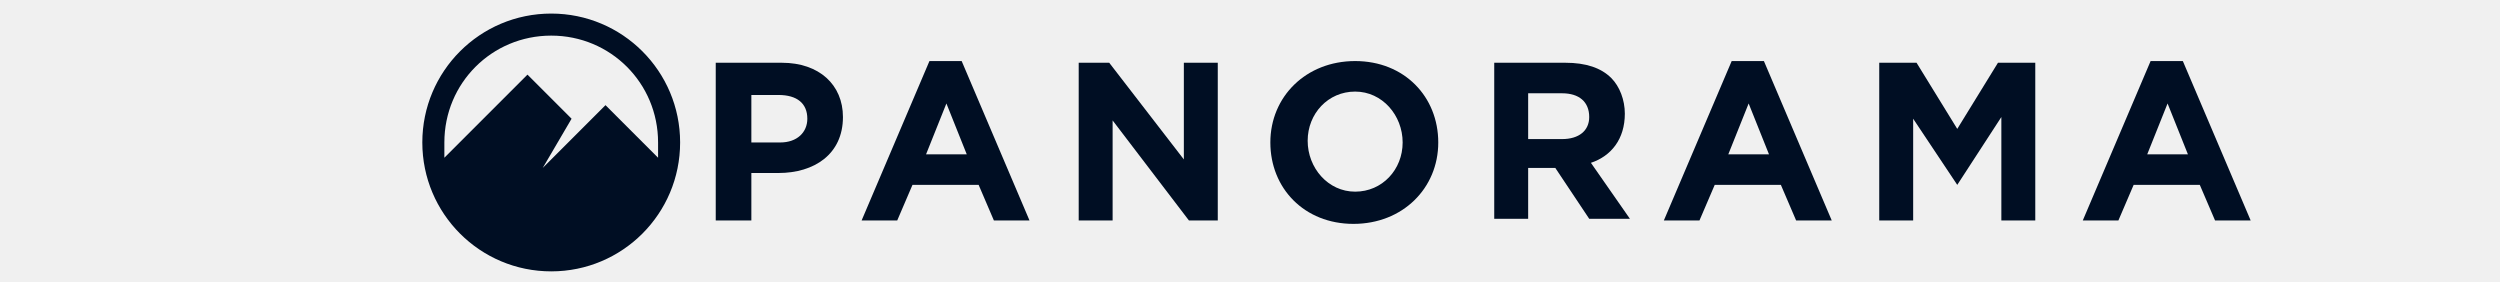
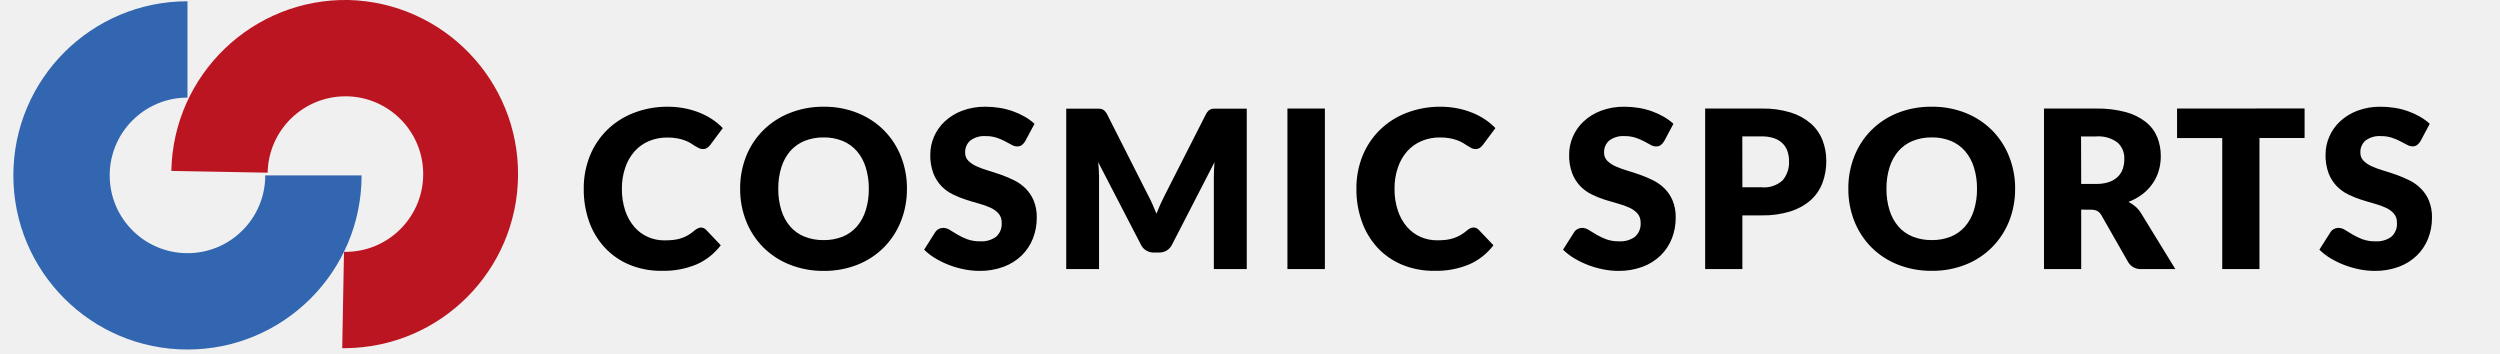
- <svg xmlns="http://www.w3.org/2000/svg" id="Layer_1" version="1.1" viewBox="0 0 147.4 16.6">
-   <defs>
-     <style>
-       .st0 {
-         fill: #000e23;
-       }
-     </style>
-   </defs>
-   <g>
-     <path class="st0" d="M42.3,3.7h3.8c2.2,0,3.6,1.3,3.6,3.2h0c0,2.2-1.7,3.3-3.8,3.3h-1.6v2.8h-2.1V3.7ZM46,8.4c1,0,1.6-.6,1.6-1.4h0c0-.9-.6-1.4-1.7-1.4h-1.6v2.8h1.6Z" />
-     <path class="st0" d="M54.8,3.6h1.9l4,9.4h-2.1l-.9-2.1h-3.9l-.9,2.1h-2.1l4-9.4ZM57,9.1l-1.2-3-1.2,3h2.5Z" />
-     <path class="st0" d="M63.5,3.7h1.9l4.4,5.7V3.7h2v9.3h-1.7l-4.5-5.9v5.9h-2V3.7Z" />
-     <path class="st0" d="M74.9,8.4h0c0-2.7,2.1-4.8,5-4.8s4.9,2.1,4.9,4.8h0c0,2.7-2.1,4.8-5,4.8s-4.9-2.1-4.9-4.8ZM82.7,8.4h0c0-1.6-1.2-3-2.8-3s-2.8,1.3-2.8,2.9h0c0,1.6,1.2,3,2.8,3s2.8-1.3,2.8-2.9Z" />
-     <path class="st0" d="M88,3.7h4.3c1.2,0,2.1.3,2.7.9.5.5.8,1.3.8,2.1h0c0,1.5-.8,2.5-2,2.9l2.3,3.3h-2.4l-2-3h-1.6v3h-2V3.7ZM92.1,8.2c1,0,1.6-.5,1.6-1.3h0c0-.9-.6-1.4-1.6-1.4h-2v2.7h2.1Z" />
-     <path class="st0" d="M102.1,3.6h1.9l4,9.4h-2.1l-.9-2.1h-3.9l-.9,2.1h-2.1l4-9.4ZM104.3,9.1l-1.2-3-1.2,3h2.5Z" />
-     <path class="st0" d="M110.8,3.7h2.2l2.4,3.9,2.4-3.9h2.2v9.3h-2v-6.1l-2.6,4h0l-2.6-3.9v6h-2V3.7Z" />
-     <path class="st0" d="M126.8,3.6h1.9l4,9.4h-2.1l-.9-2.1h-3.9l-.9,2.1h-2.1l4-9.4ZM129,9.1l-1.2-3-1.2,3h2.5Z" />
+ <svg xmlns="http://www.w3.org/2000/svg" width="107.8" height="15.251" viewBox="0 0 107.8 15.251">
+   <g id="logo-truckwise-dark" transform="translate(-8828 -2436.398)">
+     <rect id="Rectangle_13" data-name="Rectangle 13" width="107.8" height="15.2" transform="translate(8828 2436.449)" fill="#fff" opacity="0" />
+     <g id="Group_14" data-name="Group 14" transform="translate(8828 2436.449)">
+       <g id="Group_15" data-name="Group 15" transform="translate(0.576 -0.051)">
+         <path id="Path_54" data-name="Path 54" d="M10.862,7.831A3.354,3.354,0,1,1,7.508,4.477V.323a7.508,7.508,0,1,0,7.508,7.508Z" transform="translate(0 -0.268)" fill="#3266b1" />
+         <path id="Path_55" data-name="Path 55" d="M47.591,0A7.516,7.516,0,0,0,39.947,7.37l4.153.076a3.358,3.358,0,0,1,3.353-3.293h.062a3.354,3.354,0,1,1-.123,6.707l-.076,4.153h.14A7.508,7.508,0,0,0,47.591,0" transform="translate(-33.135 0)" fill="#bb1521" />
+       </g>
+       <path id="Path_56" data-name="Path 56" d="M5.22-1.791a.323.323,0,0,1,.114.021.31.31,0,0,1,.109.074l.637.67A2.642,2.642,0,0,1,5.033-.2,3.665,3.665,0,0,1,3.544.076,3.547,3.547,0,0,1,2.13-.192,3.058,3.058,0,0,1,1.071-.933,3.263,3.263,0,0,1,.4-2.054,4.139,4.139,0,0,1,.171-3.463,3.713,3.713,0,0,1,.437-4.885,3.318,3.318,0,0,1,1.18-6a3.353,3.353,0,0,1,1.142-.732A3.981,3.981,0,0,1,3.791-7a3.739,3.739,0,0,1,.734.069,3.587,3.587,0,0,1,.644.19,3.028,3.028,0,0,1,.551.29,2.656,2.656,0,0,1,.447.373l-.542.727a.689.689,0,0,1-.123.121.321.321,0,0,1-.2.055.356.356,0,0,1-.161-.038A1.785,1.785,0,0,1,4.978-5.3L4.79-5.422a1.44,1.44,0,0,0-.242-.119,2,2,0,0,0-.328-.093,2.237,2.237,0,0,0-.439-.038,2.009,2.009,0,0,0-.8.154,1.75,1.75,0,0,0-.62.442,2.049,2.049,0,0,0-.4.7,2.73,2.73,0,0,0-.145.917,2.85,2.85,0,0,0,.145.945,2.076,2.076,0,0,0,.394.7,1.673,1.673,0,0,0,.582.43,1.74,1.74,0,0,0,.712.147,3.411,3.411,0,0,0,.4-.021,1.647,1.647,0,0,0,.335-.074,1.549,1.549,0,0,0,.295-.135,1.966,1.966,0,0,0,.283-.207.562.562,0,0,1,.124-.078A.324.324,0,0,1,5.22-1.791Zm8.887-1.672a3.719,3.719,0,0,1-.259,1.4,3.366,3.366,0,0,1-.729,1.123,3.344,3.344,0,0,1-1.133.748,3.853,3.853,0,0,1-1.47.271A3.871,3.871,0,0,1,9.044-.195,3.364,3.364,0,0,1,7.906-.943a3.348,3.348,0,0,1-.732-1.123,3.719,3.719,0,0,1-.259-1.4,3.719,3.719,0,0,1,.259-1.4A3.322,3.322,0,0,1,7.906-5.98a3.382,3.382,0,0,1,1.138-.746A3.871,3.871,0,0,1,10.517-7a3.823,3.823,0,0,1,1.47.273,3.391,3.391,0,0,1,1.133.748,3.34,3.34,0,0,1,.729,1.121A3.707,3.707,0,0,1,14.108-3.463Zm-1.644,0a2.992,2.992,0,0,0-.133-.924,1.957,1.957,0,0,0-.382-.7,1.649,1.649,0,0,0-.61-.437,2.1,2.1,0,0,0-.822-.152,2.132,2.132,0,0,0-.829.152,1.645,1.645,0,0,0-.613.437,1.957,1.957,0,0,0-.382.7,2.992,2.992,0,0,0-.133.924,3.009,3.009,0,0,0,.133.929,1.957,1.957,0,0,0,.382.7,1.622,1.622,0,0,0,.613.435,2.161,2.161,0,0,0,.829.15,2.13,2.13,0,0,0,.822-.15,1.626,1.626,0,0,0,.61-.435,1.957,1.957,0,0,0,.382-.7A3.009,3.009,0,0,0,12.464-3.463Zm6.745-2.052a.6.6,0,0,1-.15.171.335.335,0,0,1-.2.057.494.494,0,0,1-.235-.069l-.285-.154a2.365,2.365,0,0,0-.363-.154,1.454,1.454,0,0,0-.465-.069,1,1,0,0,0-.672.192.655.655,0,0,0-.221.52.479.479,0,0,0,.133.347,1.147,1.147,0,0,0,.349.238,3.742,3.742,0,0,0,.494.183q.278.083.568.185a5.076,5.076,0,0,1,.568.24,1.893,1.893,0,0,1,.494.352,1.641,1.641,0,0,1,.349.52,1.849,1.849,0,0,1,.133.739,2.407,2.407,0,0,1-.166.9,2.1,2.1,0,0,1-.482.729,2.238,2.238,0,0,1-.779.489,2.914,2.914,0,0,1-1.052.178A3.372,3.372,0,0,1,16.566.01a3.907,3.907,0,0,1-.648-.188,3.76,3.76,0,0,1-.589-.287,2.5,2.5,0,0,1-.48-.371l.475-.75a.387.387,0,0,1,.147-.138.417.417,0,0,1,.2-.052.541.541,0,0,1,.287.09q.145.09.328.2a2.667,2.667,0,0,0,.42.2,1.576,1.576,0,0,0,.561.09,1.067,1.067,0,0,0,.679-.192A.732.732,0,0,0,18.192-2a.577.577,0,0,0-.133-.394,1.028,1.028,0,0,0-.349-.252,3.217,3.217,0,0,0-.492-.176q-.276-.076-.565-.169a4.136,4.136,0,0,1-.565-.228,1.784,1.784,0,0,1-.492-.356,1.667,1.667,0,0,1-.349-.551,2.188,2.188,0,0,1-.133-.815,1.933,1.933,0,0,1,.157-.76,1.962,1.962,0,0,1,.461-.66,2.266,2.266,0,0,1,.746-.463A2.754,2.754,0,0,1,17.49-7a3.794,3.794,0,0,1,.62.05,3.259,3.259,0,0,1,.572.147,3.143,3.143,0,0,1,.506.233,2.333,2.333,0,0,1,.42.306Zm5.306,2.35q.1.181.183.376t.169.4q.081-.209.171-.407t.185-.383L27-6.678a.581.581,0,0,1,.1-.14.319.319,0,0,1,.112-.074.388.388,0,0,1,.14-.024h1.408V0H27.341V-3.981q0-.29.028-.627L25.536-1.05a.6.6,0,0,1-.23.252.637.637,0,0,1-.33.086h-.219a.637.637,0,0,1-.33-.086.6.6,0,0,1-.23-.252L22.353-4.612q.019.166.028.33t.01.3V0H20.976V-6.916h1.408a.388.388,0,0,1,.14.024.319.319,0,0,1,.112.074.581.581,0,0,1,.1.14ZM32.129,0H30.514V-6.921h1.615Zm6.408-1.791a.323.323,0,0,1,.114.021.31.31,0,0,1,.109.074l.637.67A2.642,2.642,0,0,1,38.349-.2,3.665,3.665,0,0,1,36.86.076a3.547,3.547,0,0,1-1.413-.268,3.058,3.058,0,0,1-1.059-.741,3.263,3.263,0,0,1-.667-1.121,4.139,4.139,0,0,1-.233-1.408,3.713,3.713,0,0,1,.266-1.423A3.318,3.318,0,0,1,34.5-6a3.353,3.353,0,0,1,1.142-.732A3.981,3.981,0,0,1,37.107-7a3.739,3.739,0,0,1,.734.069,3.587,3.587,0,0,1,.644.19,3.028,3.028,0,0,1,.551.29,2.656,2.656,0,0,1,.446.373l-.542.727a.689.689,0,0,1-.124.121.321.321,0,0,1-.2.055.356.356,0,0,1-.161-.038,1.785,1.785,0,0,1-.161-.093l-.188-.119a1.44,1.44,0,0,0-.242-.119,2,2,0,0,0-.328-.093,2.237,2.237,0,0,0-.439-.038,2.009,2.009,0,0,0-.8.154,1.75,1.75,0,0,0-.62.442,2.049,2.049,0,0,0-.4.7,2.73,2.73,0,0,0-.145.917,2.85,2.85,0,0,0,.145.945,2.076,2.076,0,0,0,.394.7,1.673,1.673,0,0,0,.582.43,1.74,1.74,0,0,0,.712.147,3.411,3.411,0,0,0,.4-.021A1.647,1.647,0,0,0,37.7-1.34a1.549,1.549,0,0,0,.295-.135,1.966,1.966,0,0,0,.283-.207A.562.562,0,0,1,38.4-1.76.324.324,0,0,1,38.537-1.791Zm8.222-3.724a.6.6,0,0,1-.15.171.335.335,0,0,1-.2.057.494.494,0,0,1-.235-.069l-.285-.154a2.365,2.365,0,0,0-.363-.154,1.454,1.454,0,0,0-.465-.069,1,1,0,0,0-.672.192.655.655,0,0,0-.221.52.479.479,0,0,0,.133.347,1.147,1.147,0,0,0,.349.238,3.742,3.742,0,0,0,.494.183q.278.083.568.185a5.076,5.076,0,0,1,.568.24,1.893,1.893,0,0,1,.494.352,1.641,1.641,0,0,1,.349.52,1.849,1.849,0,0,1,.133.739,2.407,2.407,0,0,1-.166.9,2.1,2.1,0,0,1-.482.729,2.238,2.238,0,0,1-.779.489,2.914,2.914,0,0,1-1.052.178A3.372,3.372,0,0,1,44.116.01a3.907,3.907,0,0,1-.648-.188,3.76,3.76,0,0,1-.589-.287,2.5,2.5,0,0,1-.48-.371l.475-.75a.387.387,0,0,1,.147-.138.417.417,0,0,1,.2-.052.541.541,0,0,1,.287.09q.145.09.328.2a2.667,2.667,0,0,0,.42.2,1.576,1.576,0,0,0,.56.09,1.067,1.067,0,0,0,.679-.192A.732.732,0,0,0,45.743-2a.577.577,0,0,0-.133-.394,1.027,1.027,0,0,0-.349-.252,3.217,3.217,0,0,0-.492-.176Q44.493-2.9,44.2-2.99a4.135,4.135,0,0,1-.565-.228,1.784,1.784,0,0,1-.492-.356,1.667,1.667,0,0,1-.349-.551,2.188,2.188,0,0,1-.133-.815,1.933,1.933,0,0,1,.157-.76,1.962,1.962,0,0,1,.461-.66,2.266,2.266,0,0,1,.746-.463A2.754,2.754,0,0,1,45.04-7a3.794,3.794,0,0,1,.62.05,3.259,3.259,0,0,1,.572.147,3.143,3.143,0,0,1,.506.233,2.332,2.332,0,0,1,.42.306Zm3.372,3.2V0H48.526V-6.921h2.442a4.026,4.026,0,0,1,1.256.173,2.411,2.411,0,0,1,.864.477,1.861,1.861,0,0,1,.5.717,2.432,2.432,0,0,1,.161.893,2.626,2.626,0,0,1-.166.95,1.906,1.906,0,0,1-.508.741,2.4,2.4,0,0,1-.867.482,3.973,3.973,0,0,1-1.242.173Zm0-1.211h.836a1.178,1.178,0,0,0,.9-.3,1.188,1.188,0,0,0,.275-.836,1.25,1.25,0,0,0-.071-.432.88.88,0,0,0-.216-.335.972.972,0,0,0-.366-.216,1.618,1.618,0,0,0-.525-.076h-.836Zm11.761.062a3.719,3.719,0,0,1-.259,1.4A3.366,3.366,0,0,1,60.9-.943a3.344,3.344,0,0,1-1.133.748A3.853,3.853,0,0,1,58.3.076a3.871,3.871,0,0,1-1.472-.271,3.364,3.364,0,0,1-1.138-.748,3.348,3.348,0,0,1-.731-1.123,3.719,3.719,0,0,1-.259-1.4,3.719,3.719,0,0,1,.259-1.4,3.322,3.322,0,0,1,.731-1.121,3.382,3.382,0,0,1,1.138-.746A3.871,3.871,0,0,1,58.3-7a3.823,3.823,0,0,1,1.47.273,3.391,3.391,0,0,1,1.133.748,3.34,3.34,0,0,1,.729,1.121A3.707,3.707,0,0,1,61.893-3.463Zm-1.644,0a2.992,2.992,0,0,0-.133-.924,1.957,1.957,0,0,0-.382-.7,1.649,1.649,0,0,0-.61-.437,2.1,2.1,0,0,0-.822-.152,2.132,2.132,0,0,0-.829.152,1.645,1.645,0,0,0-.613.437,1.957,1.957,0,0,0-.382.7,2.992,2.992,0,0,0-.133.924,3.009,3.009,0,0,0,.133.929,1.957,1.957,0,0,0,.382.7,1.622,1.622,0,0,0,.613.435,2.161,2.161,0,0,0,.829.15,2.13,2.13,0,0,0,.822-.15,1.626,1.626,0,0,0,.61-.435,1.957,1.957,0,0,0,.382-.7A3.009,3.009,0,0,0,60.249-3.463Zm4.493.9V0H63.137V-6.921h2.252a4.62,4.62,0,0,1,1.28.154,2.4,2.4,0,0,1,.865.43,1.627,1.627,0,0,1,.487.651,2.156,2.156,0,0,1,.152.817,2.193,2.193,0,0,1-.09.637,1.927,1.927,0,0,1-.268.553,2.077,2.077,0,0,1-.437.454,2.321,2.321,0,0,1-.6.328,1.509,1.509,0,0,1,.3.2,1.187,1.187,0,0,1,.245.29L68.8,0H67.346a.617.617,0,0,1-.58-.3L65.617-2.313a.484.484,0,0,0-.178-.19.6.6,0,0,0-.287-.057Zm0-1.107h.646a1.652,1.652,0,0,0,.558-.083,1.008,1.008,0,0,0,.378-.23.877.877,0,0,0,.214-.344A1.322,1.322,0,0,0,66.6-4.75a.892.892,0,0,0-.3-.713,1.382,1.382,0,0,0-.919-.256h-.646Zm9.633-3.254v1.273H72.428V0H70.823V-5.648H68.875V-6.921Zm5,1.406a.6.6,0,0,1-.15.171.335.335,0,0,1-.2.057.494.494,0,0,1-.235-.069L78.5-5.51a2.365,2.365,0,0,0-.363-.154,1.454,1.454,0,0,0-.465-.069A1,1,0,0,0,77-5.541a.654.654,0,0,0-.221.52.479.479,0,0,0,.133.347,1.147,1.147,0,0,0,.349.238,3.742,3.742,0,0,0,.494.183q.278.083.568.185a5.076,5.076,0,0,1,.568.24,1.893,1.893,0,0,1,.494.352,1.641,1.641,0,0,1,.349.52,1.849,1.849,0,0,1,.133.739,2.407,2.407,0,0,1-.166.9,2.1,2.1,0,0,1-.482.729,2.238,2.238,0,0,1-.779.489,2.914,2.914,0,0,1-1.052.178A3.372,3.372,0,0,1,76.729.01a3.907,3.907,0,0,1-.648-.188,3.759,3.759,0,0,1-.589-.287,2.5,2.5,0,0,1-.48-.371l.475-.75a.387.387,0,0,1,.147-.138.417.417,0,0,1,.2-.052.541.541,0,0,1,.287.09q.145.09.328.2a2.667,2.667,0,0,0,.42.2,1.576,1.576,0,0,0,.561.09,1.067,1.067,0,0,0,.679-.192A.732.732,0,0,0,78.356-2a.577.577,0,0,0-.133-.394,1.027,1.027,0,0,0-.349-.252,3.217,3.217,0,0,0-.492-.176q-.276-.076-.565-.169a4.135,4.135,0,0,1-.565-.228,1.784,1.784,0,0,1-.492-.356,1.667,1.667,0,0,1-.349-.551,2.188,2.188,0,0,1-.133-.815,1.933,1.933,0,0,1,.157-.76,1.962,1.962,0,0,1,.461-.66,2.266,2.266,0,0,1,.746-.463A2.754,2.754,0,0,1,77.653-7a3.794,3.794,0,0,1,.62.05,3.259,3.259,0,0,1,.572.147,3.143,3.143,0,0,1,.506.233,2.333,2.333,0,0,1,.42.306Z" transform="translate(25 11.551)" />
+     </g>
  </g>
-   <path class="st0" d="M32.5.8c-4.2,0-7.6,3.4-7.6,7.6s3.4,7.6,7.6,7.6,7.6-3.4,7.6-7.6-3.4-7.6-7.6-7.6ZM35.7,6.2l-3.7,3.7,1.7-2.9-2.6-2.6-4.9,4.9c0-.3,0-.6,0-.9,0-3.5,2.8-6.3,6.3-6.3s6.3,2.8,6.3,6.3,0,.6,0,.9l-3.1-3.1Z" />
</svg>
